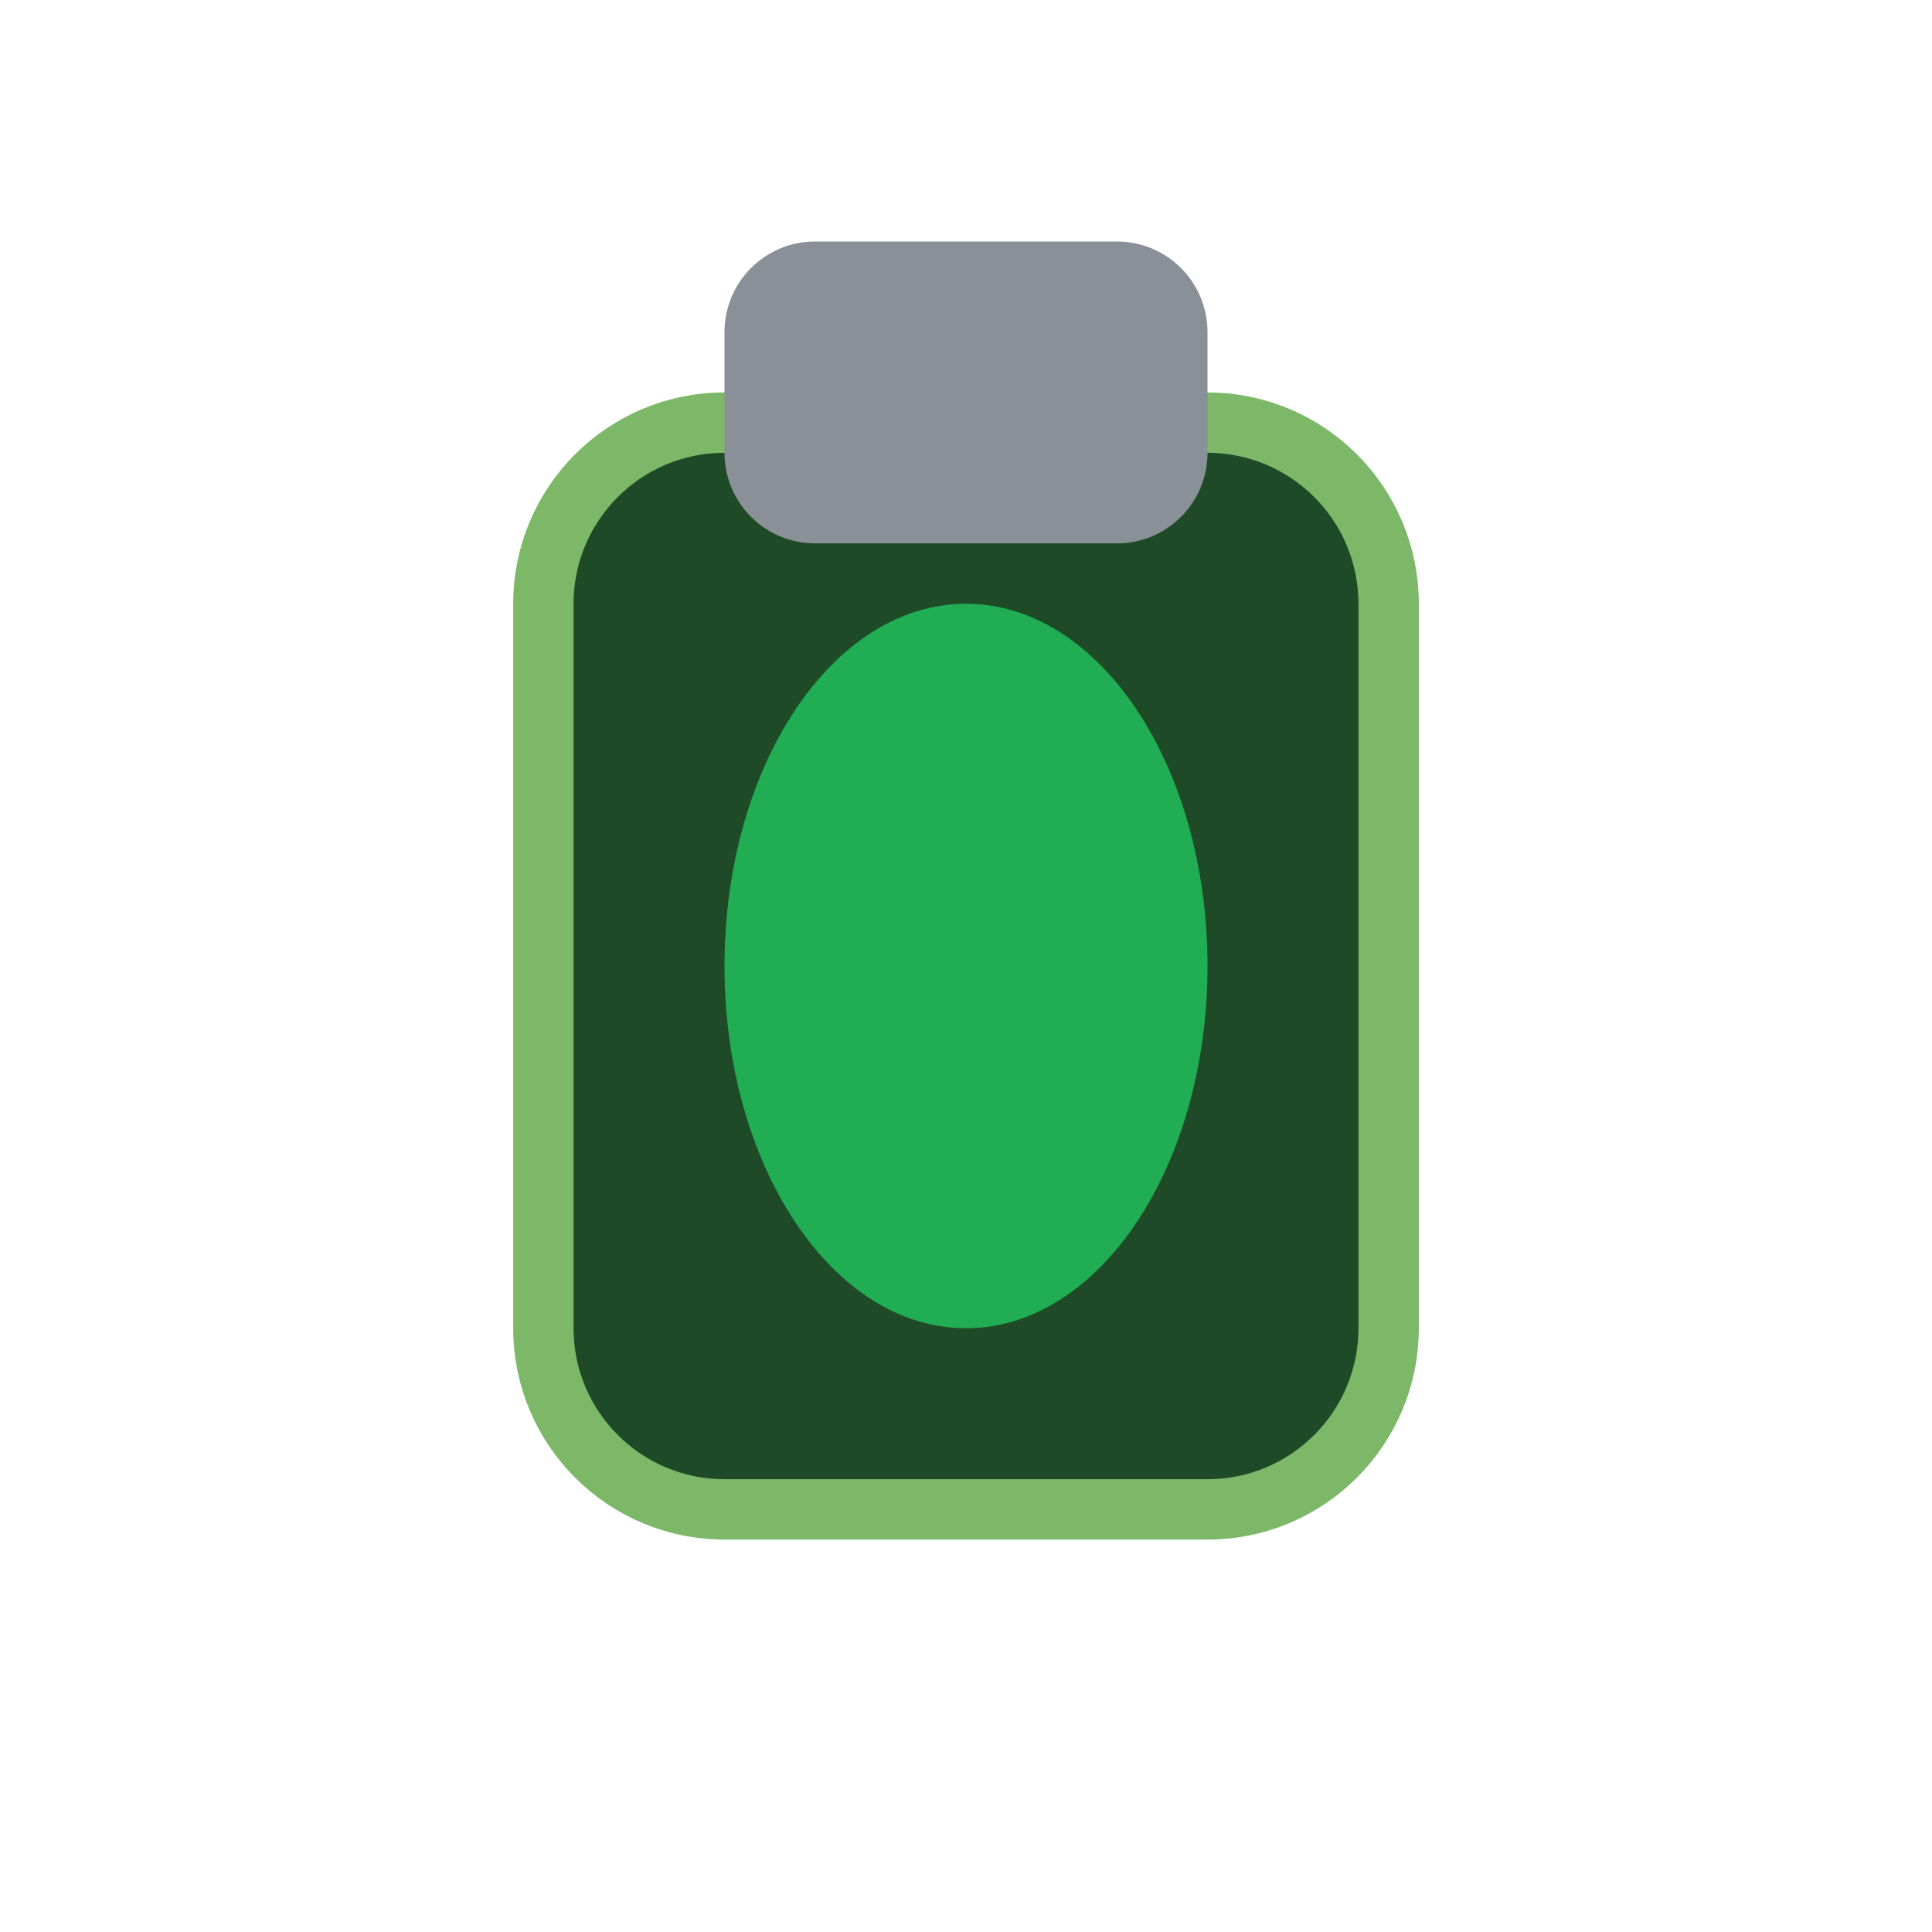
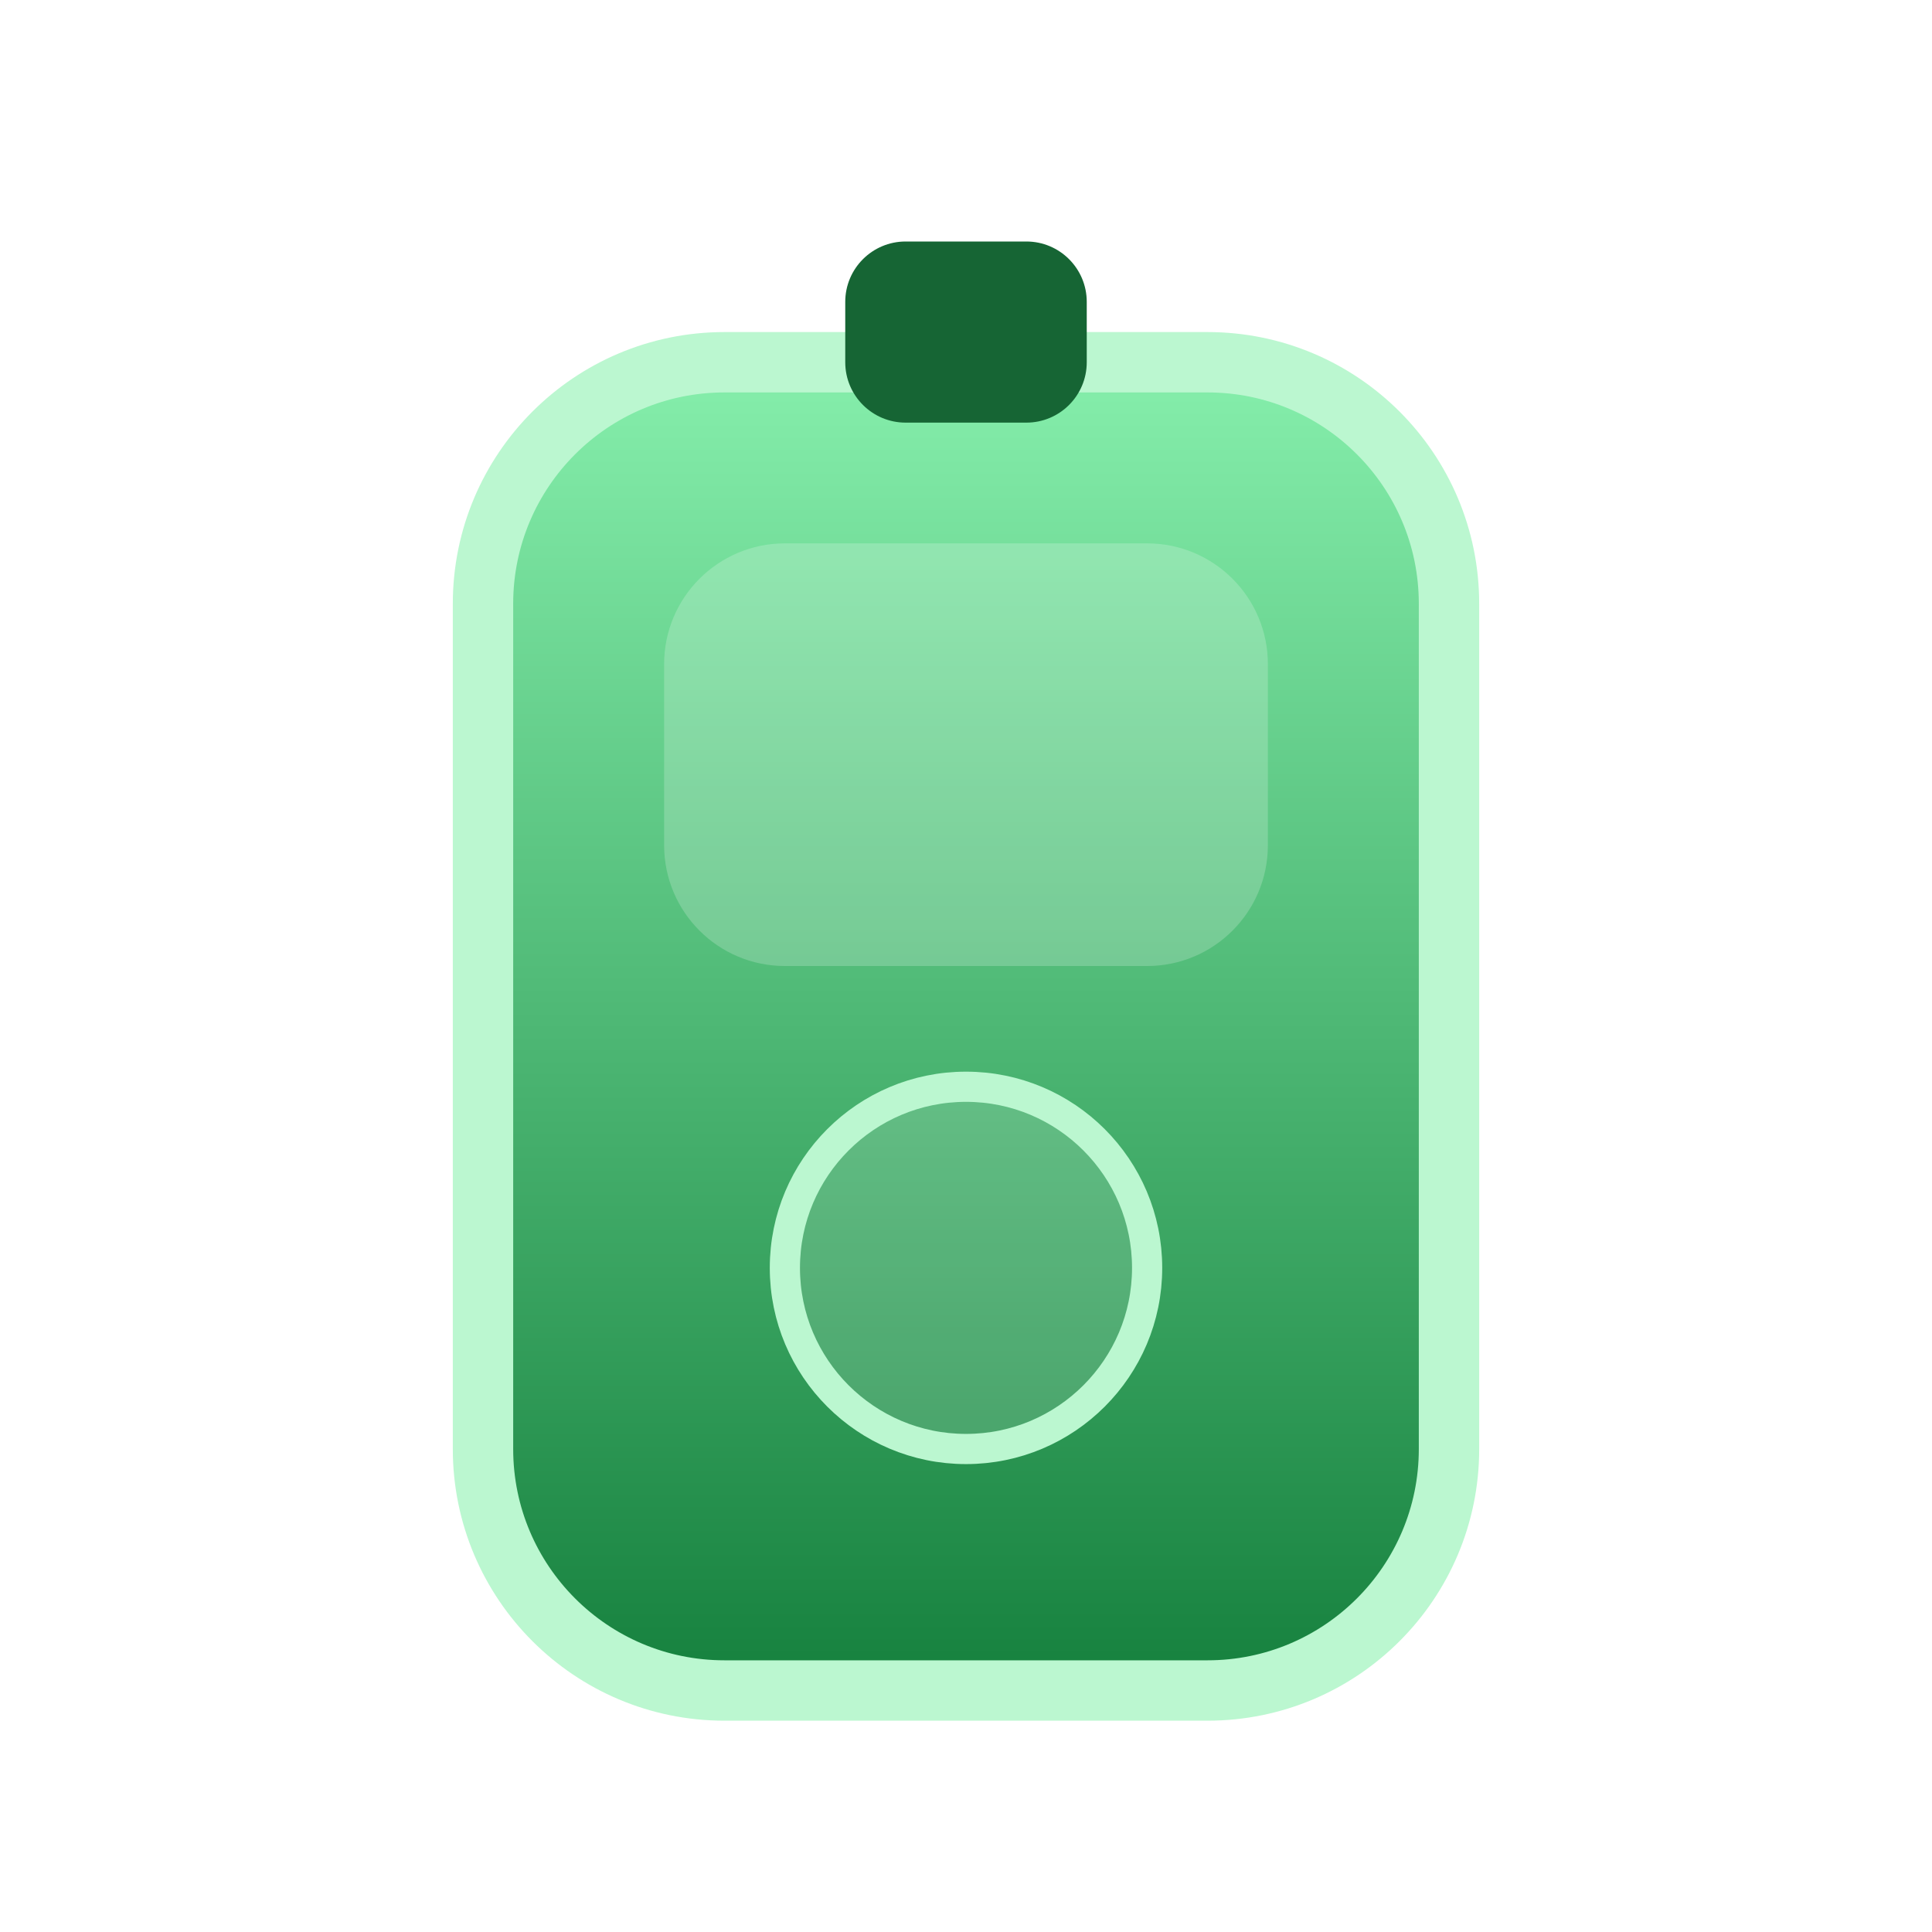
<svg xmlns="http://www.w3.org/2000/svg" viewBox="0 0 64 64">
-   <rect x="18" y="14" width="28" height="36" rx="6" fill="#1e4a28" stroke="#7cb868" stroke-width="2" />
-   <rect x="24" y="8" width="16" height="10" rx="3" fill="#8a9098" />
-   <ellipse cx="32" cy="32" rx="8" ry="12" fill="#22c55e" opacity="0.8" />
+   <defs>
+     <linearGradient id="p" x1="0" y1="0" x2="0" y2="1">
+       <stop offset="0%" stop-color="#86efac" />
+       <stop offset="100%" stop-color="#15803d" />
+     </linearGradient>
+   </defs>
+   <rect x="16" y="12" width="32" height="44" rx="8" fill="url(#p)" stroke="#bbf7d0" stroke-width="2" />
+   <rect x="22" y="18" width="20" height="14" rx="4" fill="rgba(255,255,255,0.2)" />
+   <circle cx="32" cy="42" r="6" fill="rgba(255,255,255,0.15)" stroke="#bbf7d0" />
+   <rect x="28" y="8" width="8" height="6" rx="2" fill="#166534" />
</svg>
